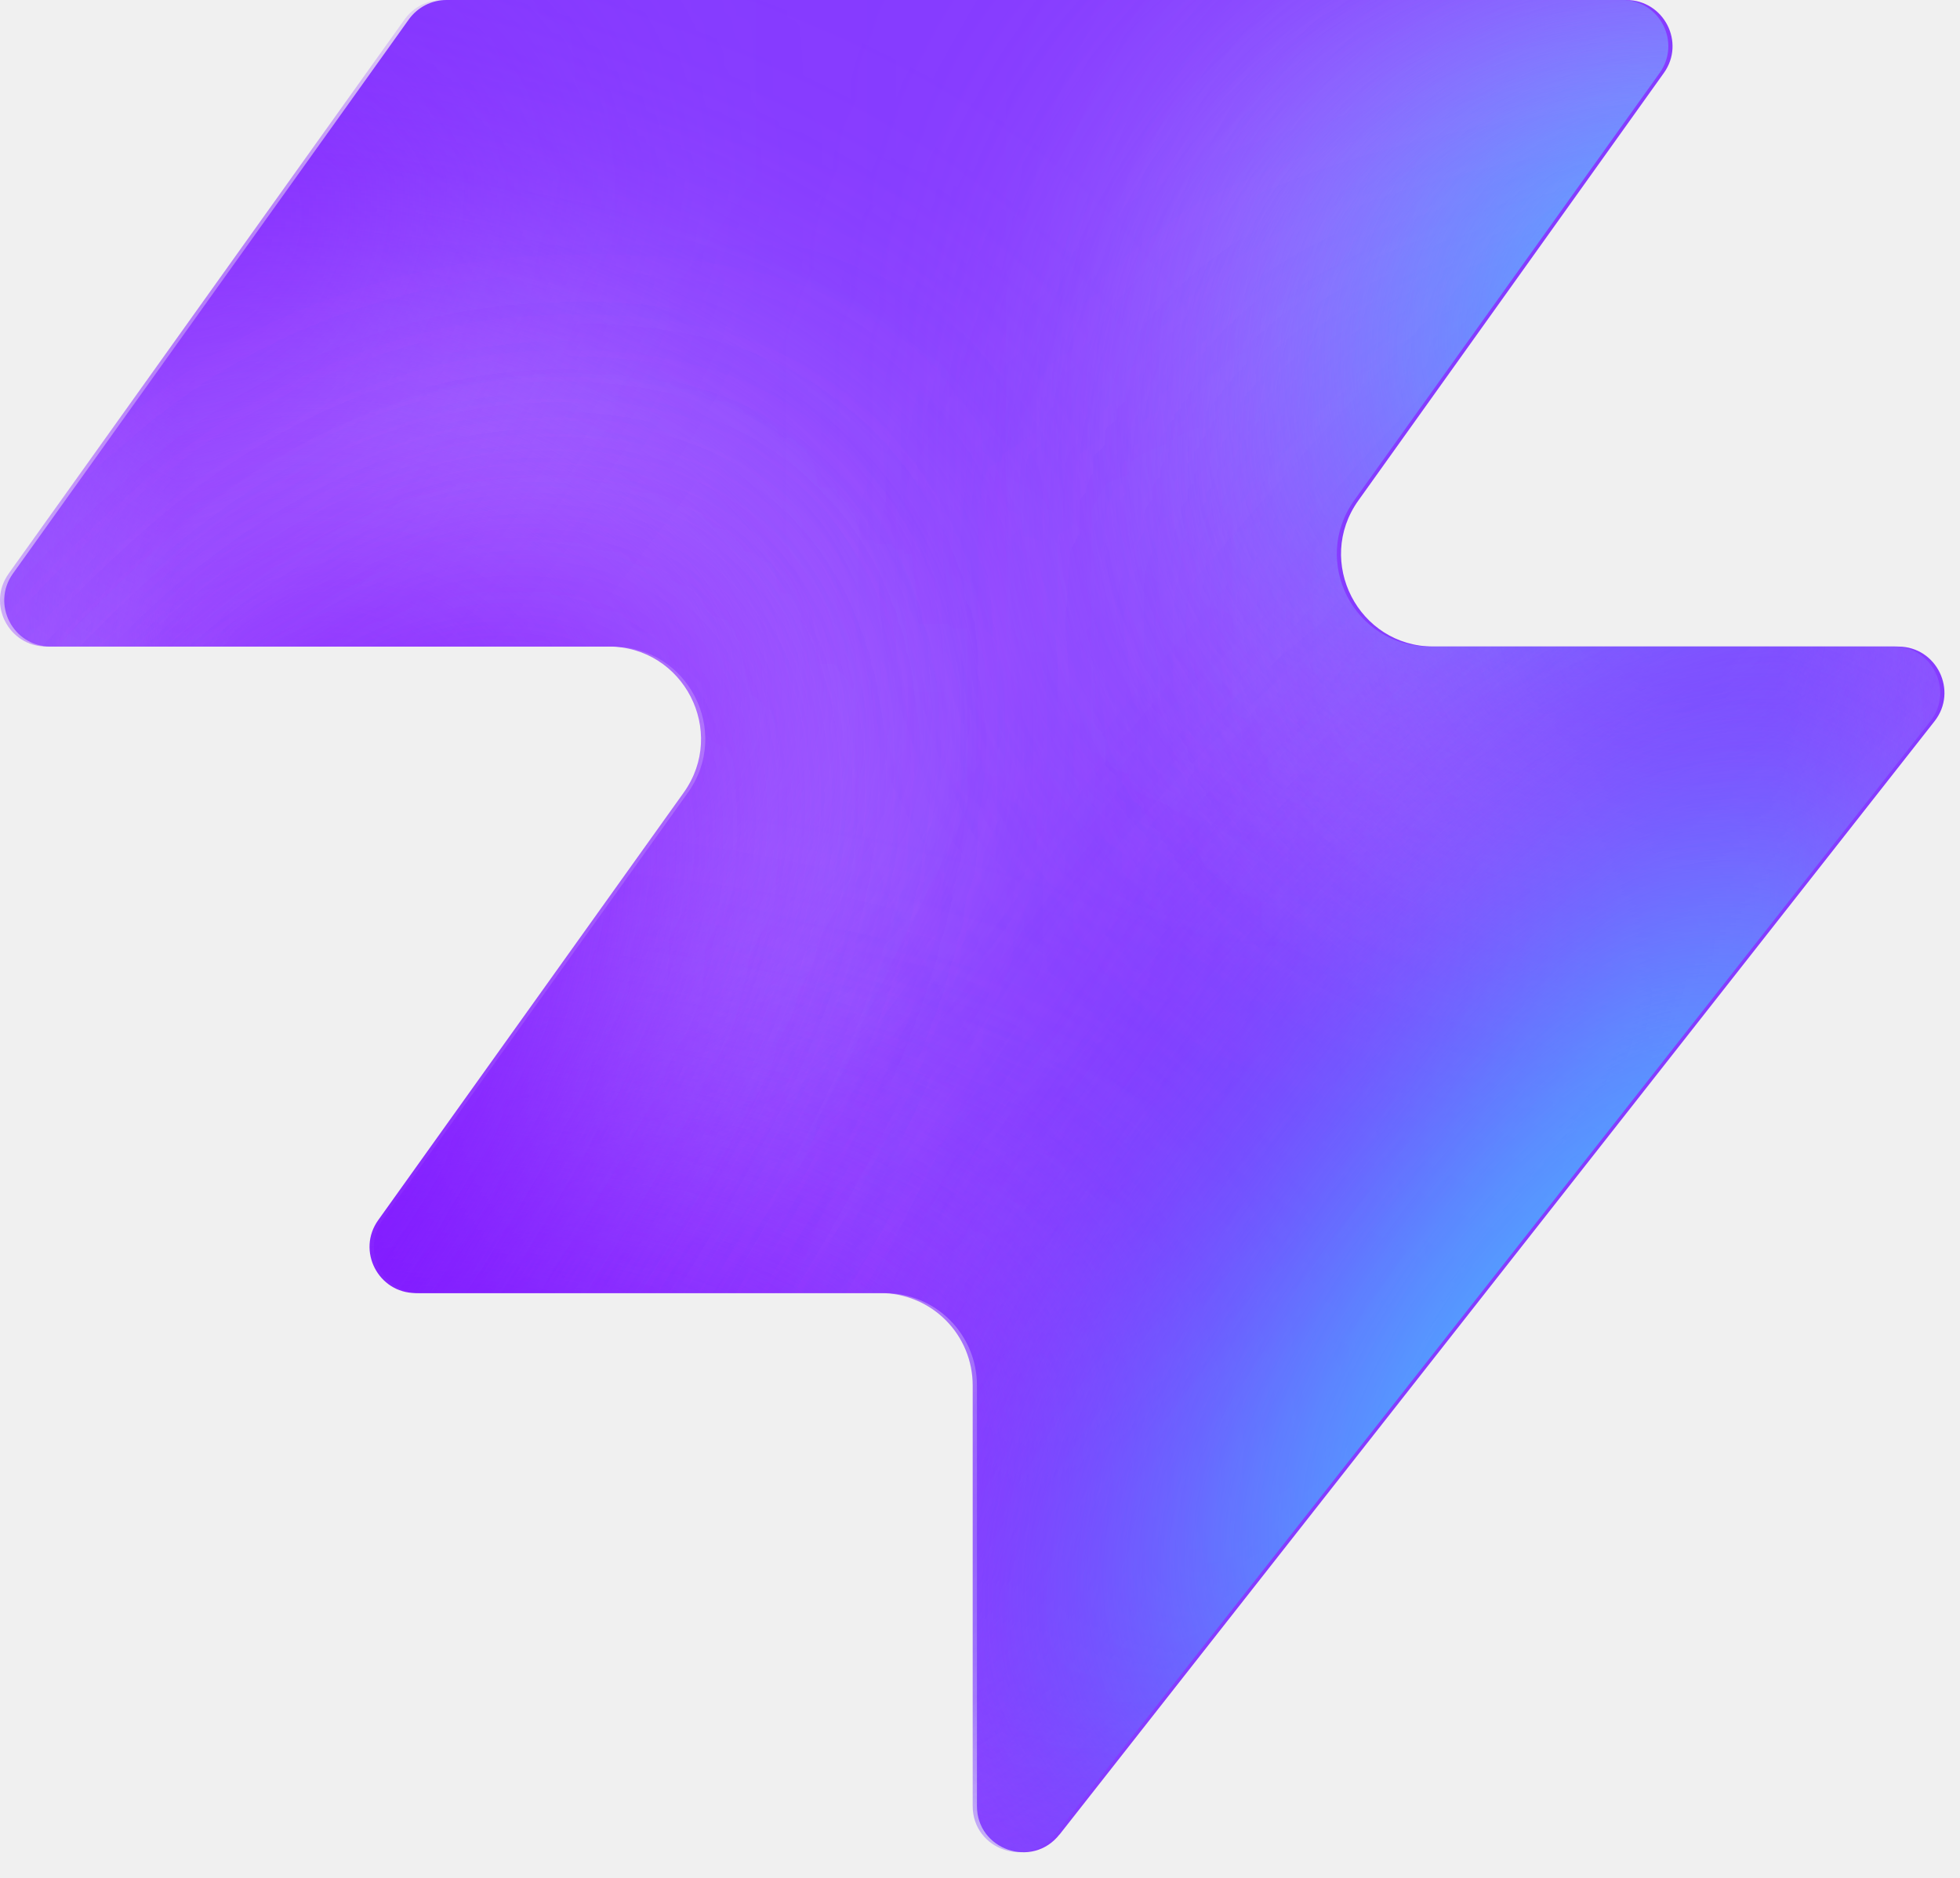
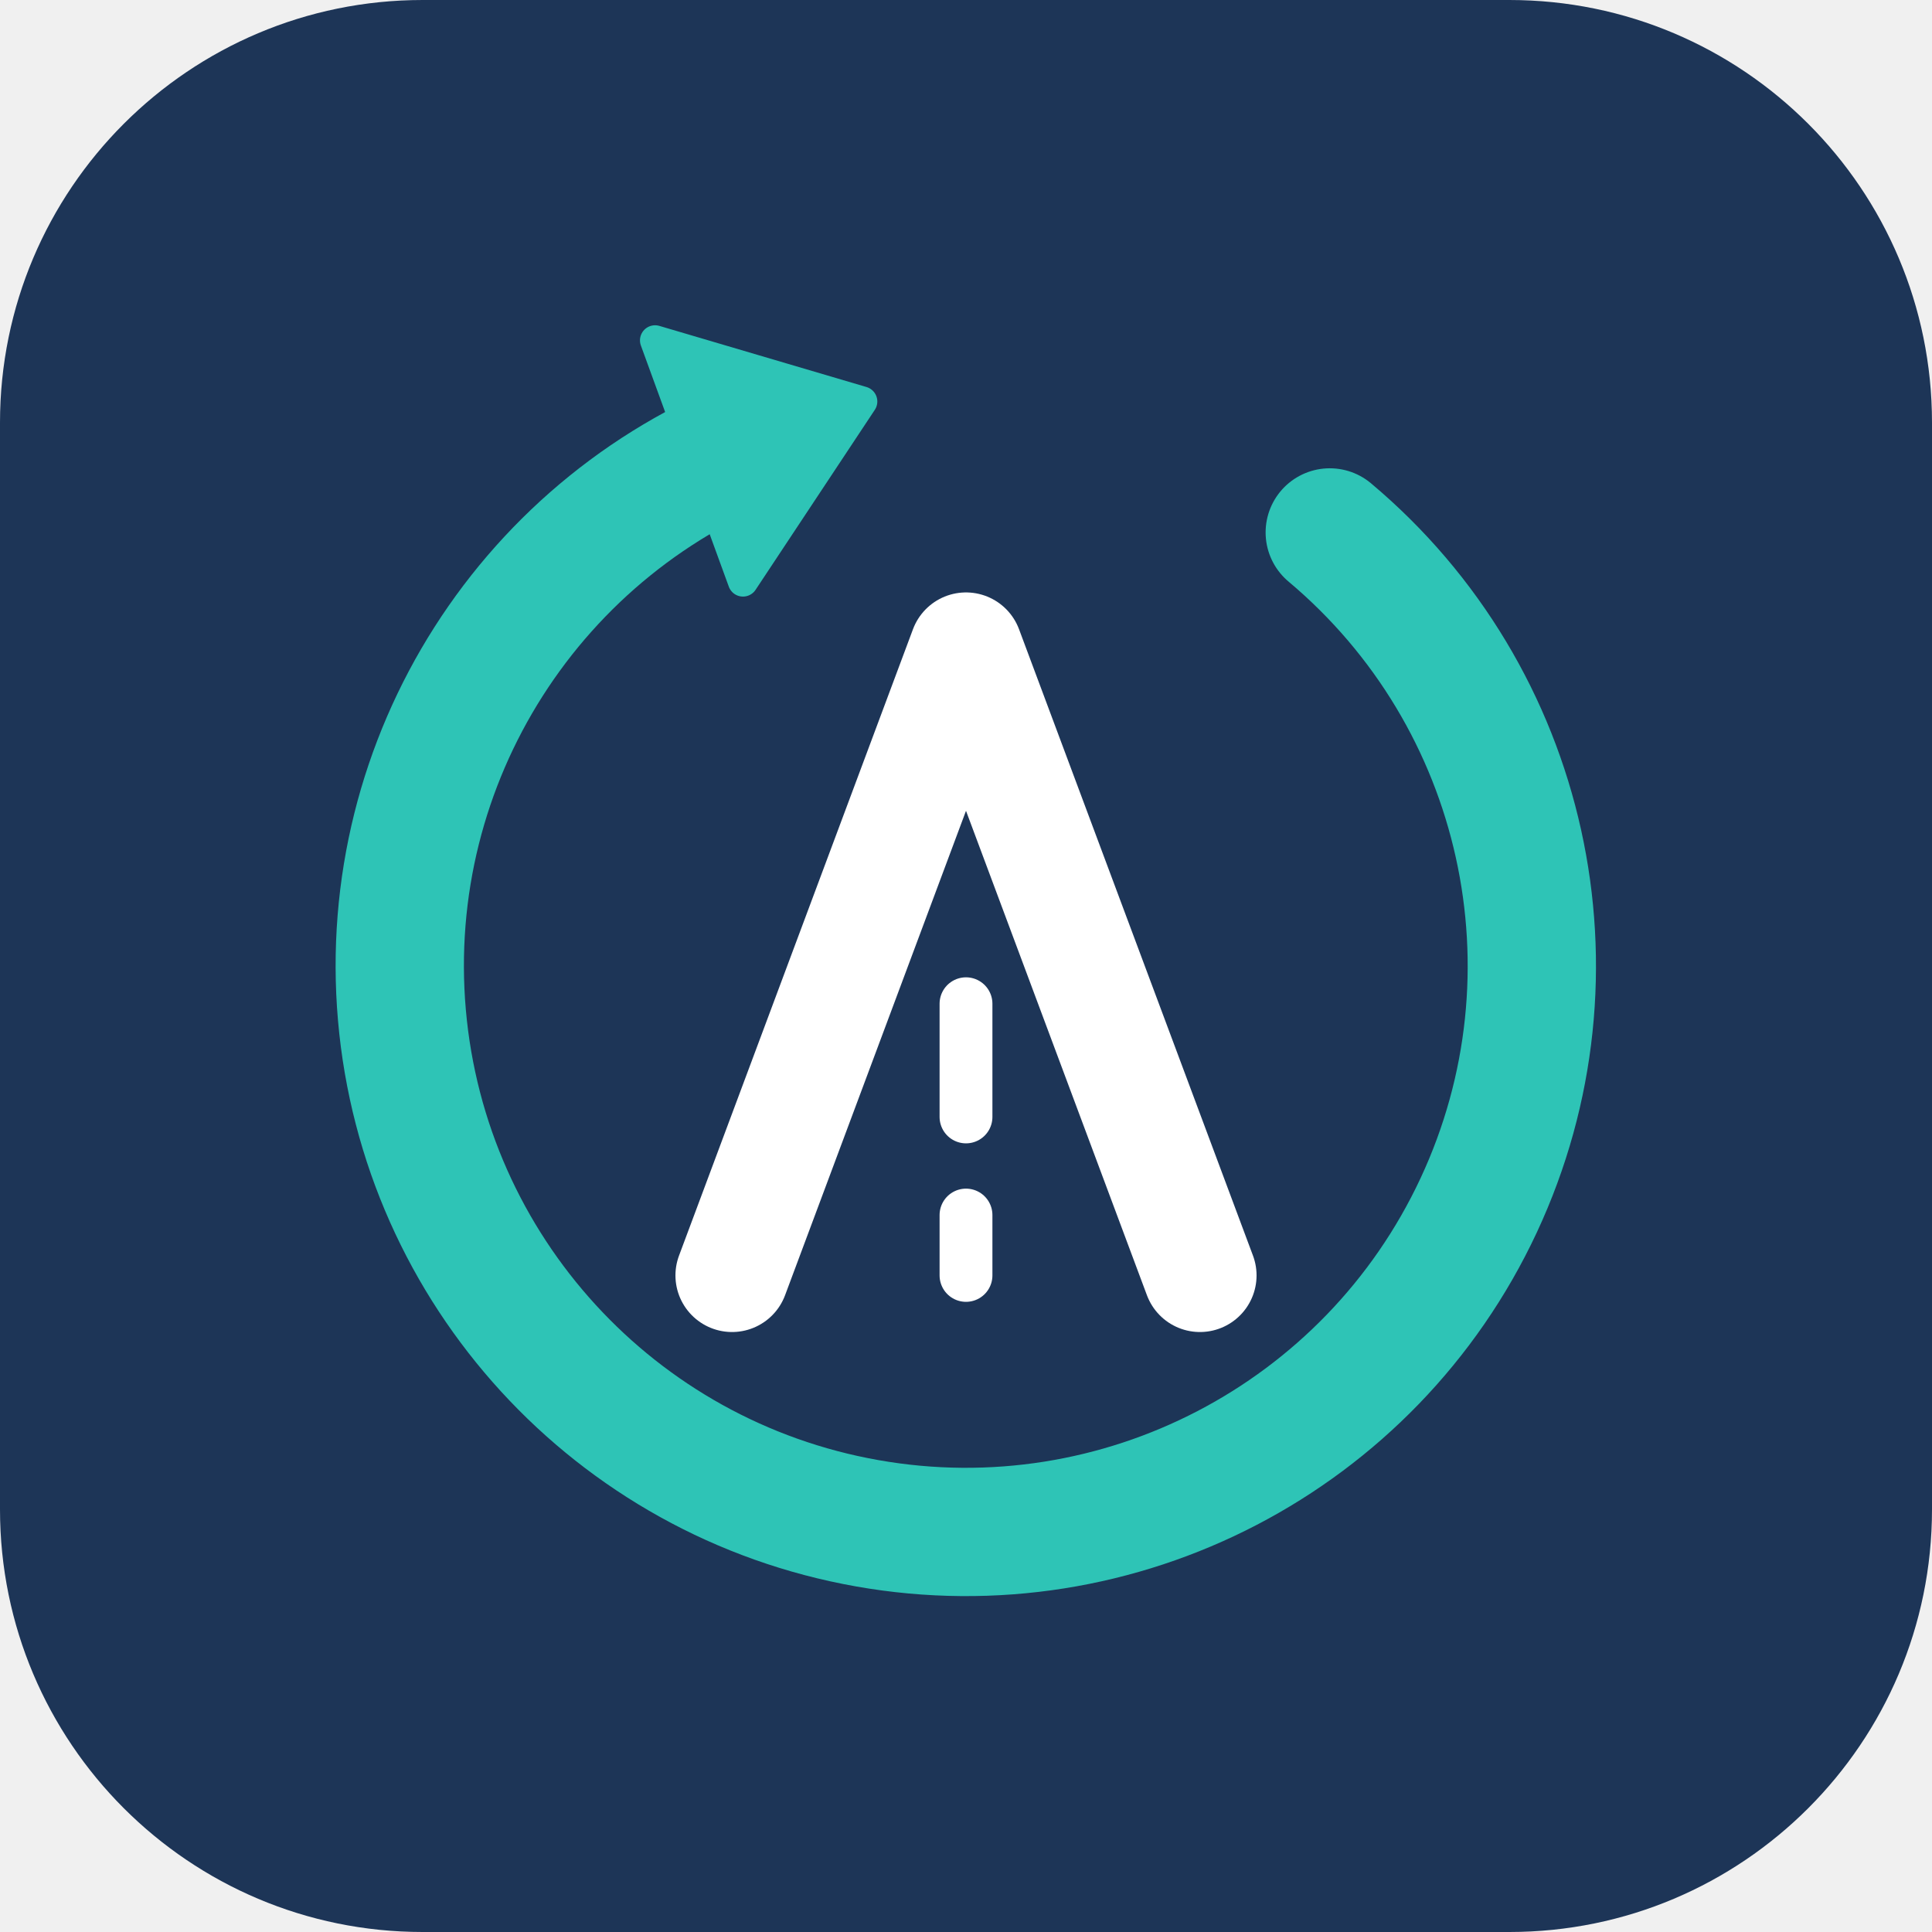
- <svg xmlns="http://www.w3.org/2000/svg" width="48" height="46" fill="none" viewBox="0 0 48 46">
-   <path fill="#863bff" d="M25.946 44.938c-.664.845-2.021.375-2.021-.698V33.937a2.26 2.26 0 0 0-2.262-2.262H10.287c-.92 0-1.456-1.04-.92-1.788l7.48-10.471c1.07-1.497 0-3.578-1.842-3.578H1.237c-.92 0-1.456-1.04-.92-1.788L10.013.474c.214-.297.556-.474.92-.474h28.894c.92 0 1.456 1.04.92 1.788l-7.48 10.471c-1.07 1.498 0 3.579 1.842 3.579h11.377c.943 0 1.473 1.088.89 1.83L25.947 44.94z" style="fill:#863bff;fill:color(display-p3 .525 .23 1);fill-opacity:1" />
-   <mask id="a" width="48" height="46" x="0" y="0" maskUnits="userSpaceOnUse" style="mask-type:alpha">
-     <path fill="#000" d="M25.842 44.938c-.664.844-2.021.375-2.021-.698V33.937a2.26 2.26 0 0 0-2.262-2.262H10.183c-.92 0-1.456-1.04-.92-1.788l7.48-10.471c1.07-1.498 0-3.579-1.842-3.579H1.133c-.92 0-1.456-1.04-.92-1.787L9.91.473c.214-.297.556-.474.92-.474h28.894c.92 0 1.456 1.04.92 1.788l-7.48 10.471c-1.07 1.498 0 3.578 1.842 3.578h11.377c.943 0 1.473 1.088.89 1.832L25.843 44.94z" style="fill:#000;fill-opacity:1" />
-   </mask>
-   <g mask="url(#a)">
-     <g filter="url(#b)">
-       <ellipse cx="5.508" cy="14.704" fill="#ede6ff" rx="5.508" ry="14.704" style="fill:#ede6ff;fill:color(display-p3 .927 .903 1);fill-opacity:1" transform="matrix(.00324 1 1 -.00324 -4.47 31.516)" />
-     </g>
-     <g filter="url(#c)">
-       <ellipse cx="10.399" cy="29.851" fill="#ede6ff" rx="10.399" ry="29.851" style="fill:#ede6ff;fill:color(display-p3 .927 .903 1);fill-opacity:1" transform="matrix(.00324 1 1 -.00324 -39.328 7.883)" />
-     </g>
-     <g filter="url(#d)">
-       <ellipse cx="5.508" cy="30.487" fill="#7e14ff" rx="5.508" ry="30.487" style="fill:#7e14ff;fill:color(display-p3 .492 .077 1);fill-opacity:1" transform="rotate(89.814 -25.913 -14.639)scale(1 -1)" />
-     </g>
-     <g filter="url(#e)">
-       <ellipse cx="5.508" cy="30.599" fill="#7e14ff" rx="5.508" ry="30.599" style="fill:#7e14ff;fill:color(display-p3 .492 .077 1);fill-opacity:1" transform="rotate(89.814 -32.644 -3.334)scale(1 -1)" />
-     </g>
-     <g filter="url(#f)">
-       <ellipse cx="5.508" cy="30.599" fill="#7e14ff" rx="5.508" ry="30.599" style="fill:#7e14ff;fill:color(display-p3 .492 .077 1);fill-opacity:1" transform="matrix(.00324 1 1 -.00324 -34.34 30.47)" />
-     </g>
-     <g filter="url(#g)">
-       <ellipse cx="14.072" cy="22.078" fill="#ede6ff" rx="14.072" ry="22.078" style="fill:#ede6ff;fill:color(display-p3 .927 .903 1);fill-opacity:1" transform="rotate(93.35 24.506 48.493)scale(-1 1)" />
-     </g>
-     <g filter="url(#h)">
-       <ellipse cx="3.47" cy="21.501" fill="#7e14ff" rx="3.47" ry="21.501" style="fill:#7e14ff;fill:color(display-p3 .492 .077 1);fill-opacity:1" transform="rotate(89.009 28.708 47.59)scale(-1 1)" />
-     </g>
-     <g filter="url(#i)">
-       <ellipse cx="3.47" cy="21.501" fill="#7e14ff" rx="3.47" ry="21.501" style="fill:#7e14ff;fill:color(display-p3 .492 .077 1);fill-opacity:1" transform="rotate(89.009 28.708 47.59)scale(-1 1)" />
-     </g>
-     <g filter="url(#j)">
-       <ellipse cx=".387" cy="8.972" fill="#7e14ff" rx="4.407" ry="29.108" style="fill:#7e14ff;fill:color(display-p3 .492 .077 1);fill-opacity:1" transform="rotate(39.51 .387 8.972)" />
-     </g>
-     <g filter="url(#k)">
-       <ellipse cx="47.523" cy="-6.092" fill="#7e14ff" rx="4.407" ry="29.108" style="fill:#7e14ff;fill:color(display-p3 .492 .077 1);fill-opacity:1" transform="rotate(37.892 47.523 -6.092)" />
-     </g>
-     <g filter="url(#l)">
-       <ellipse cx="41.412" cy="6.333" fill="#47bfff" rx="5.971" ry="9.665" style="fill:#47bfff;fill:color(display-p3 .28 .748 1);fill-opacity:1" transform="rotate(37.892 41.412 6.333)" />
-     </g>
-     <g filter="url(#m)">
-       <ellipse cx="-1.879" cy="38.332" fill="#7e14ff" rx="4.407" ry="29.108" style="fill:#7e14ff;fill:color(display-p3 .492 .077 1);fill-opacity:1" transform="rotate(37.892 -1.88 38.332)" />
-     </g>
-     <g filter="url(#n)">
-       <ellipse cx="-1.879" cy="38.332" fill="#7e14ff" rx="4.407" ry="29.108" style="fill:#7e14ff;fill:color(display-p3 .492 .077 1);fill-opacity:1" transform="rotate(37.892 -1.88 38.332)" />
-     </g>
-     <g filter="url(#o)">
-       <ellipse cx="35.651" cy="29.907" fill="#7e14ff" rx="4.407" ry="29.108" style="fill:#7e14ff;fill:color(display-p3 .492 .077 1);fill-opacity:1" transform="rotate(37.892 35.651 29.907)" />
-     </g>
-     <g filter="url(#p)">
-       <ellipse cx="38.418" cy="32.4" fill="#47bfff" rx="5.971" ry="15.297" style="fill:#47bfff;fill:color(display-p3 .28 .748 1);fill-opacity:1" transform="rotate(37.892 38.418 32.4)" />
-     </g>
-   </g>
-   <defs>
-     <filter id="b" width="60.045" height="41.654" x="-19.77" y="16.149" color-interpolation-filters="sRGB" filterUnits="userSpaceOnUse">
-       <feFlood flood-opacity="0" result="BackgroundImageFix" />
-       <feBlend in="SourceGraphic" in2="BackgroundImageFix" result="shape" />
-       <feGaussianBlur result="effect1_foregroundBlur_2002_17158" stdDeviation="7.659" />
-     </filter>
-     <filter id="c" width="90.34" height="51.437" x="-54.613" y="-7.533" color-interpolation-filters="sRGB" filterUnits="userSpaceOnUse">
-       <feFlood flood-opacity="0" result="BackgroundImageFix" />
-       <feBlend in="SourceGraphic" in2="BackgroundImageFix" result="shape" />
-       <feGaussianBlur result="effect1_foregroundBlur_2002_17158" stdDeviation="7.659" />
-     </filter>
-     <filter id="d" width="79.355" height="29.4" x="-49.64" y="2.03" color-interpolation-filters="sRGB" filterUnits="userSpaceOnUse">
-       <feFlood flood-opacity="0" result="BackgroundImageFix" />
-       <feBlend in="SourceGraphic" in2="BackgroundImageFix" result="shape" />
-       <feGaussianBlur result="effect1_foregroundBlur_2002_17158" stdDeviation="4.596" />
-     </filter>
-     <filter id="e" width="79.579" height="29.4" x="-45.045" y="20.029" color-interpolation-filters="sRGB" filterUnits="userSpaceOnUse">
-       <feFlood flood-opacity="0" result="BackgroundImageFix" />
-       <feBlend in="SourceGraphic" in2="BackgroundImageFix" result="shape" />
-       <feGaussianBlur result="effect1_foregroundBlur_2002_17158" stdDeviation="4.596" />
-     </filter>
-     <filter id="f" width="79.579" height="29.4" x="-43.513" y="21.178" color-interpolation-filters="sRGB" filterUnits="userSpaceOnUse">
-       <feFlood flood-opacity="0" result="BackgroundImageFix" />
-       <feBlend in="SourceGraphic" in2="BackgroundImageFix" result="shape" />
-       <feGaussianBlur result="effect1_foregroundBlur_2002_17158" stdDeviation="4.596" />
-     </filter>
-     <filter id="g" width="74.749" height="58.852" x="15.756" y="-17.901" color-interpolation-filters="sRGB" filterUnits="userSpaceOnUse">
-       <feFlood flood-opacity="0" result="BackgroundImageFix" />
-       <feBlend in="SourceGraphic" in2="BackgroundImageFix" result="shape" />
-       <feGaussianBlur result="effect1_foregroundBlur_2002_17158" stdDeviation="7.659" />
-     </filter>
-     <filter id="h" width="61.377" height="25.362" x="23.548" y="2.284" color-interpolation-filters="sRGB" filterUnits="userSpaceOnUse">
-       <feFlood flood-opacity="0" result="BackgroundImageFix" />
-       <feBlend in="SourceGraphic" in2="BackgroundImageFix" result="shape" />
-       <feGaussianBlur result="effect1_foregroundBlur_2002_17158" stdDeviation="4.596" />
-     </filter>
-     <filter id="i" width="61.377" height="25.362" x="23.548" y="2.284" color-interpolation-filters="sRGB" filterUnits="userSpaceOnUse">
-       <feFlood flood-opacity="0" result="BackgroundImageFix" />
-       <feBlend in="SourceGraphic" in2="BackgroundImageFix" result="shape" />
-       <feGaussianBlur result="effect1_foregroundBlur_2002_17158" stdDeviation="4.596" />
-     </filter>
-     <filter id="j" width="56.045" height="63.649" x="-27.636" y="-22.853" color-interpolation-filters="sRGB" filterUnits="userSpaceOnUse">
-       <feFlood flood-opacity="0" result="BackgroundImageFix" />
-       <feBlend in="SourceGraphic" in2="BackgroundImageFix" result="shape" />
-       <feGaussianBlur result="effect1_foregroundBlur_2002_17158" stdDeviation="4.596" />
-     </filter>
-     <filter id="k" width="54.814" height="64.646" x="20.116" y="-38.415" color-interpolation-filters="sRGB" filterUnits="userSpaceOnUse">
-       <feFlood flood-opacity="0" result="BackgroundImageFix" />
-       <feBlend in="SourceGraphic" in2="BackgroundImageFix" result="shape" />
-       <feGaussianBlur result="effect1_foregroundBlur_2002_17158" stdDeviation="4.596" />
-     </filter>
-     <filter id="l" width="33.541" height="35.313" x="24.641" y="-11.323" color-interpolation-filters="sRGB" filterUnits="userSpaceOnUse">
-       <feFlood flood-opacity="0" result="BackgroundImageFix" />
-       <feBlend in="SourceGraphic" in2="BackgroundImageFix" result="shape" />
-       <feGaussianBlur result="effect1_foregroundBlur_2002_17158" stdDeviation="4.596" />
-     </filter>
-     <filter id="m" width="54.814" height="64.646" x="-29.286" y="6.009" color-interpolation-filters="sRGB" filterUnits="userSpaceOnUse">
-       <feFlood flood-opacity="0" result="BackgroundImageFix" />
-       <feBlend in="SourceGraphic" in2="BackgroundImageFix" result="shape" />
-       <feGaussianBlur result="effect1_foregroundBlur_2002_17158" stdDeviation="4.596" />
-     </filter>
-     <filter id="n" width="54.814" height="64.646" x="-29.286" y="6.009" color-interpolation-filters="sRGB" filterUnits="userSpaceOnUse">
-       <feFlood flood-opacity="0" result="BackgroundImageFix" />
-       <feBlend in="SourceGraphic" in2="BackgroundImageFix" result="shape" />
-       <feGaussianBlur result="effect1_foregroundBlur_2002_17158" stdDeviation="4.596" />
-     </filter>
-     <filter id="o" width="54.814" height="64.646" x="8.244" y="-2.416" color-interpolation-filters="sRGB" filterUnits="userSpaceOnUse">
-       <feFlood flood-opacity="0" result="BackgroundImageFix" />
-       <feBlend in="SourceGraphic" in2="BackgroundImageFix" result="shape" />
-       <feGaussianBlur result="effect1_foregroundBlur_2002_17158" stdDeviation="4.596" />
-     </filter>
-     <filter id="p" width="39.409" height="43.623" x="18.713" y="10.588" color-interpolation-filters="sRGB" filterUnits="userSpaceOnUse">
-       <feFlood flood-opacity="0" result="BackgroundImageFix" />
-       <feBlend in="SourceGraphic" in2="BackgroundImageFix" result="shape" />
-       <feGaussianBlur result="effect1_foregroundBlur_2002_17158" stdDeviation="4.596" />
-     </filter>
-   </defs>
+ <svg xmlns="http://www.w3.org/2000/svg" viewBox="0 0 512 512" width="512" height="512" role="img" aria-label="Agencia360">
+   <rect width="512" height="512" rx="112" fill="#1D3557" />
+   <path d="M352.4 141.1 A150.0 150.0 0 1 1 204.7 115.0" fill="none" stroke="#2EC4B6" stroke-width="34.0" stroke-linecap="round" />
+   <path d="M228.5 106.4 L173.6 90.2 L196.9 154.1 Z" fill="#2EC4B6" stroke="#2EC4B6" stroke-width="8.0" stroke-linejoin="round" />
+   <path d="M194.0 338.0 L256.0 172.0 L318.0 338.0" fill="none" stroke="#FFFFFF" stroke-width="30.0" stroke-linecap="round" stroke-linejoin="round" />
+   <path d="M256.0 266.0 L256.0 296.0 M256.0 322.0 L256.0 338.0" stroke="#FFFFFF" stroke-width="14.0" stroke-linecap="round" />
</svg>
